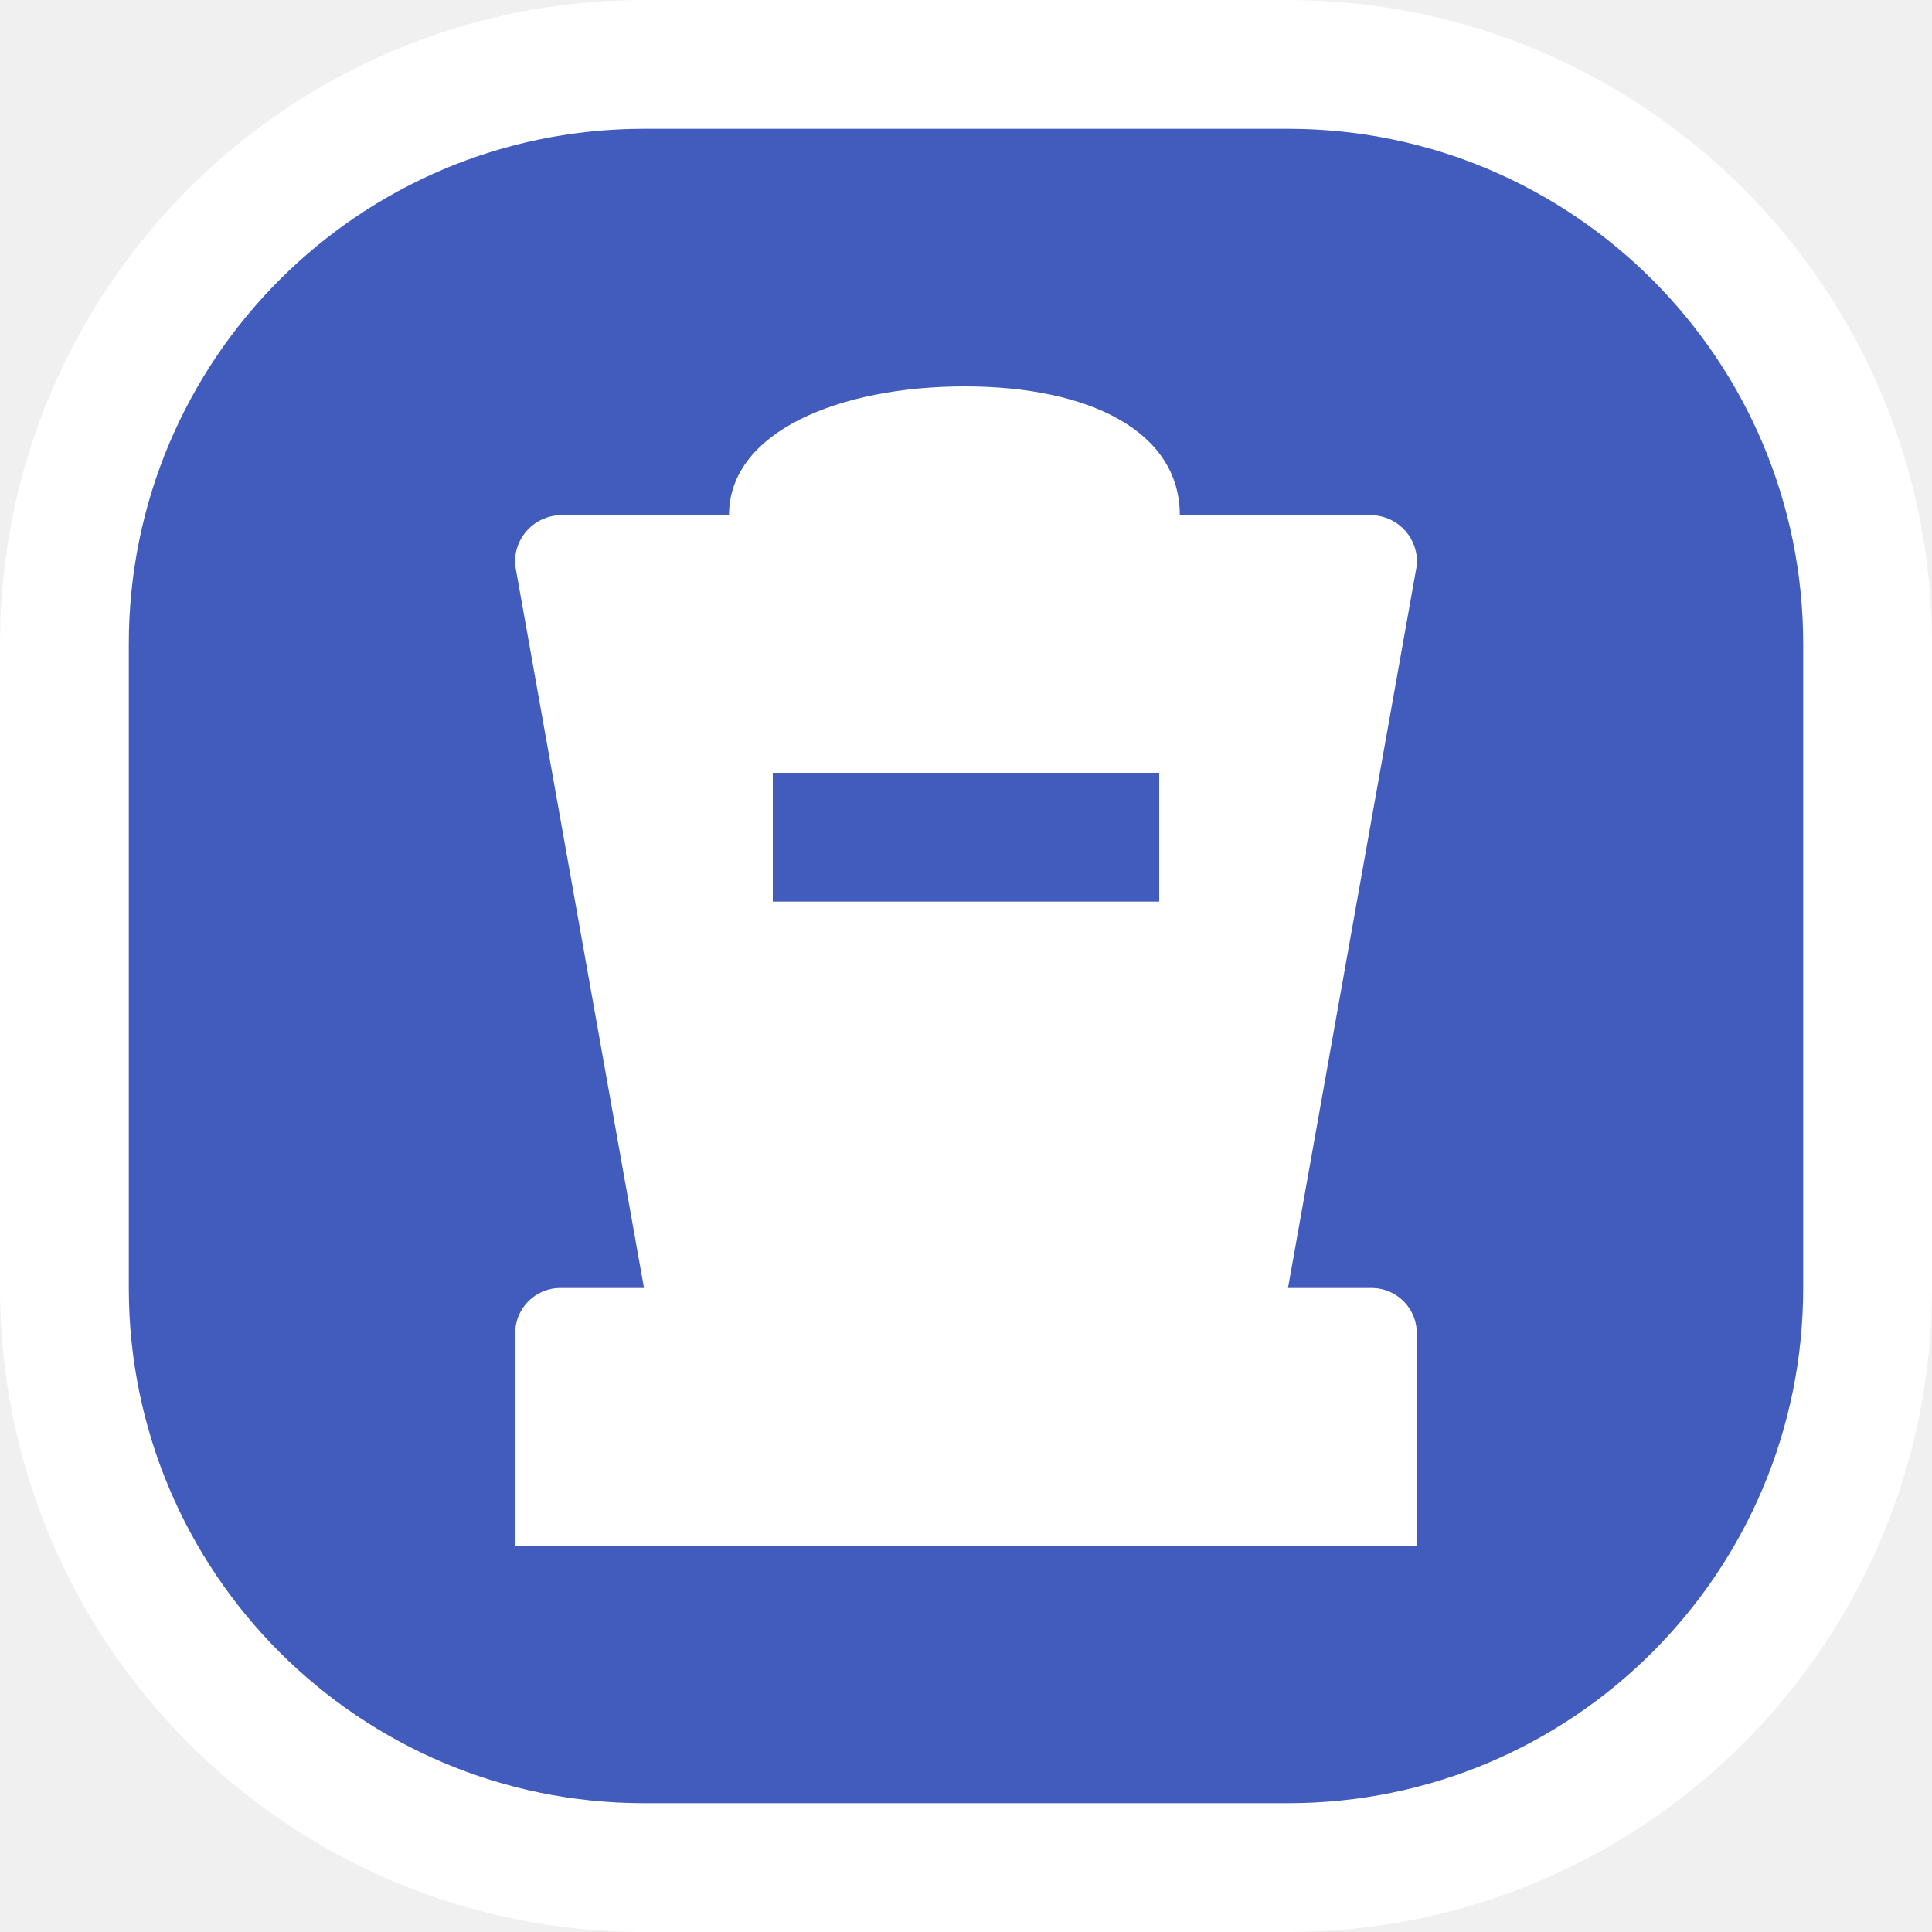
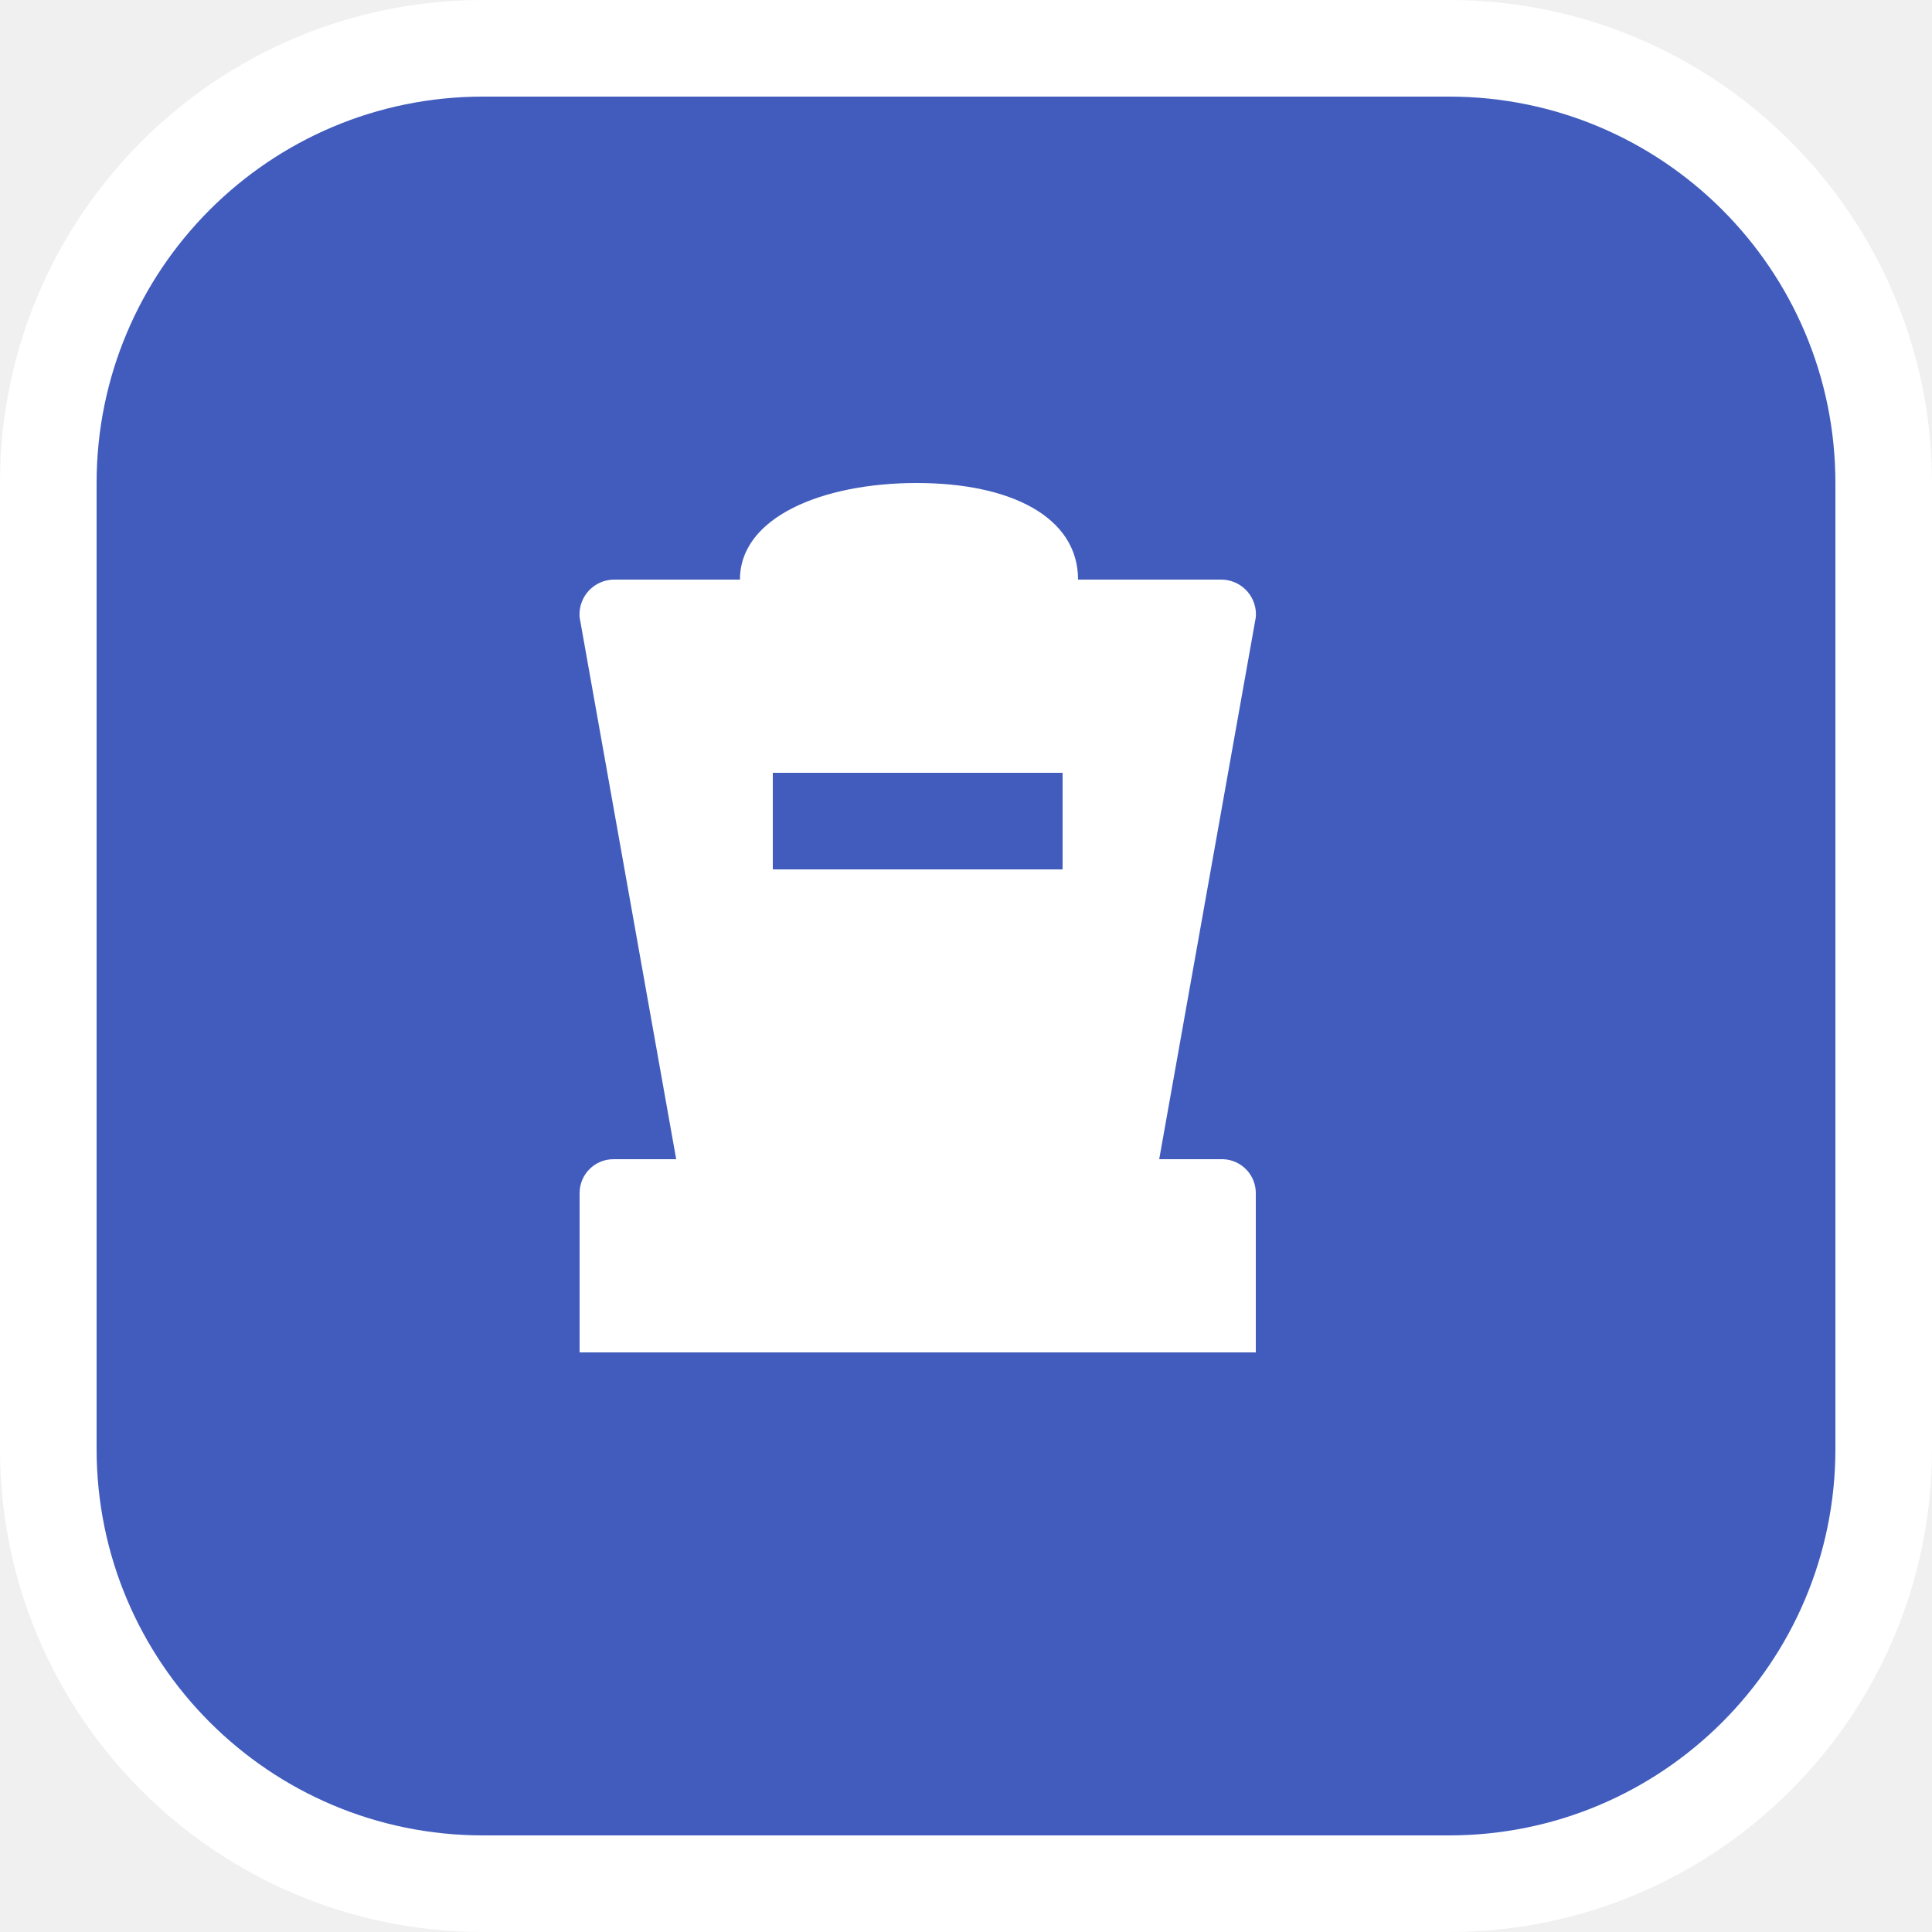
- <svg xmlns="http://www.w3.org/2000/svg" viewBox="0 0 15 15" height="15" width="15">
-   <rect fill="none" x="0" y="0" width="15" height="15" />
-   <rect x="1" y="1" rx="4" ry="4" width="13" height="13" stroke="#ffffff" style="stroke-linejoin:round;stroke-miterlimit:4;" fill="#ffffff" stroke-width="2" />
-   <rect x="1" y="1" width="13" height="13" rx="4" ry="4" fill="#415cbd" />
-   <path fill="#ffffff" transform="translate(2 2)" d="M8.65,8H8l0,0l1-5.61c0.017-0.198-0.13-0.372-0.329-0.389C8.658,2,8.644,2,8.63,2H7.16  c0-0.65-0.7-1-1.67-1S3.66,1.35,3.66,2H2.35C2.151,2.005,1.994,2.17,1.999,2.369C1.999,2.376,1.999,2.383,2,2.39L3,8l0,0  H2.35C2.157,8,2,8.157,2,8.35c0,0.003,0,0.007,0,0.01V10h7V8.36  c0.005-0.193-0.147-0.354-0.34-0.36C8.657,8,8.653,8,8.65,8z M7,5H4V4h3V5z" />
+ <svg xmlns="http://www.w3.org/2000/svg" viewBox="0 0 20 20" height="20" width="20">
+   <rect fill="none" x="0" y="0" width="20" height="20" />
+   <rect x="1" y="1" rx="4" ry="4" width="18" height="18" stroke="#ffffff" style="stroke-linejoin:round;stroke-miterlimit:4;" fill="#ffffff" stroke-width="2" />
+   <rect x="1" y="1" width="18" height="18" rx="4" ry="4" fill="#415cbd" />
+   <path fill="#ffffff" transform="translate(4 4)" d="M8.65,8H8l0,0l1-5.61c0.017-0.198-0.13-0.372-0.329-0.389C8.658,2,8.644,2,8.63,2H7.16  c0-0.65-0.7-1-1.67-1S3.66,1.35,3.66,2H2.35C2.151,2.005,1.994,2.17,1.999,2.369C1.999,2.376,1.999,2.383,2,2.39L3,8l0,0  H2.35C2.157,8,2,8.157,2,8.35c0,0.003,0,0.007,0,0.01V10h7V8.36  c0.005-0.193-0.147-0.354-0.34-0.36C8.657,8,8.653,8,8.65,8z M7,5H4V4h3V5z" />
</svg>
